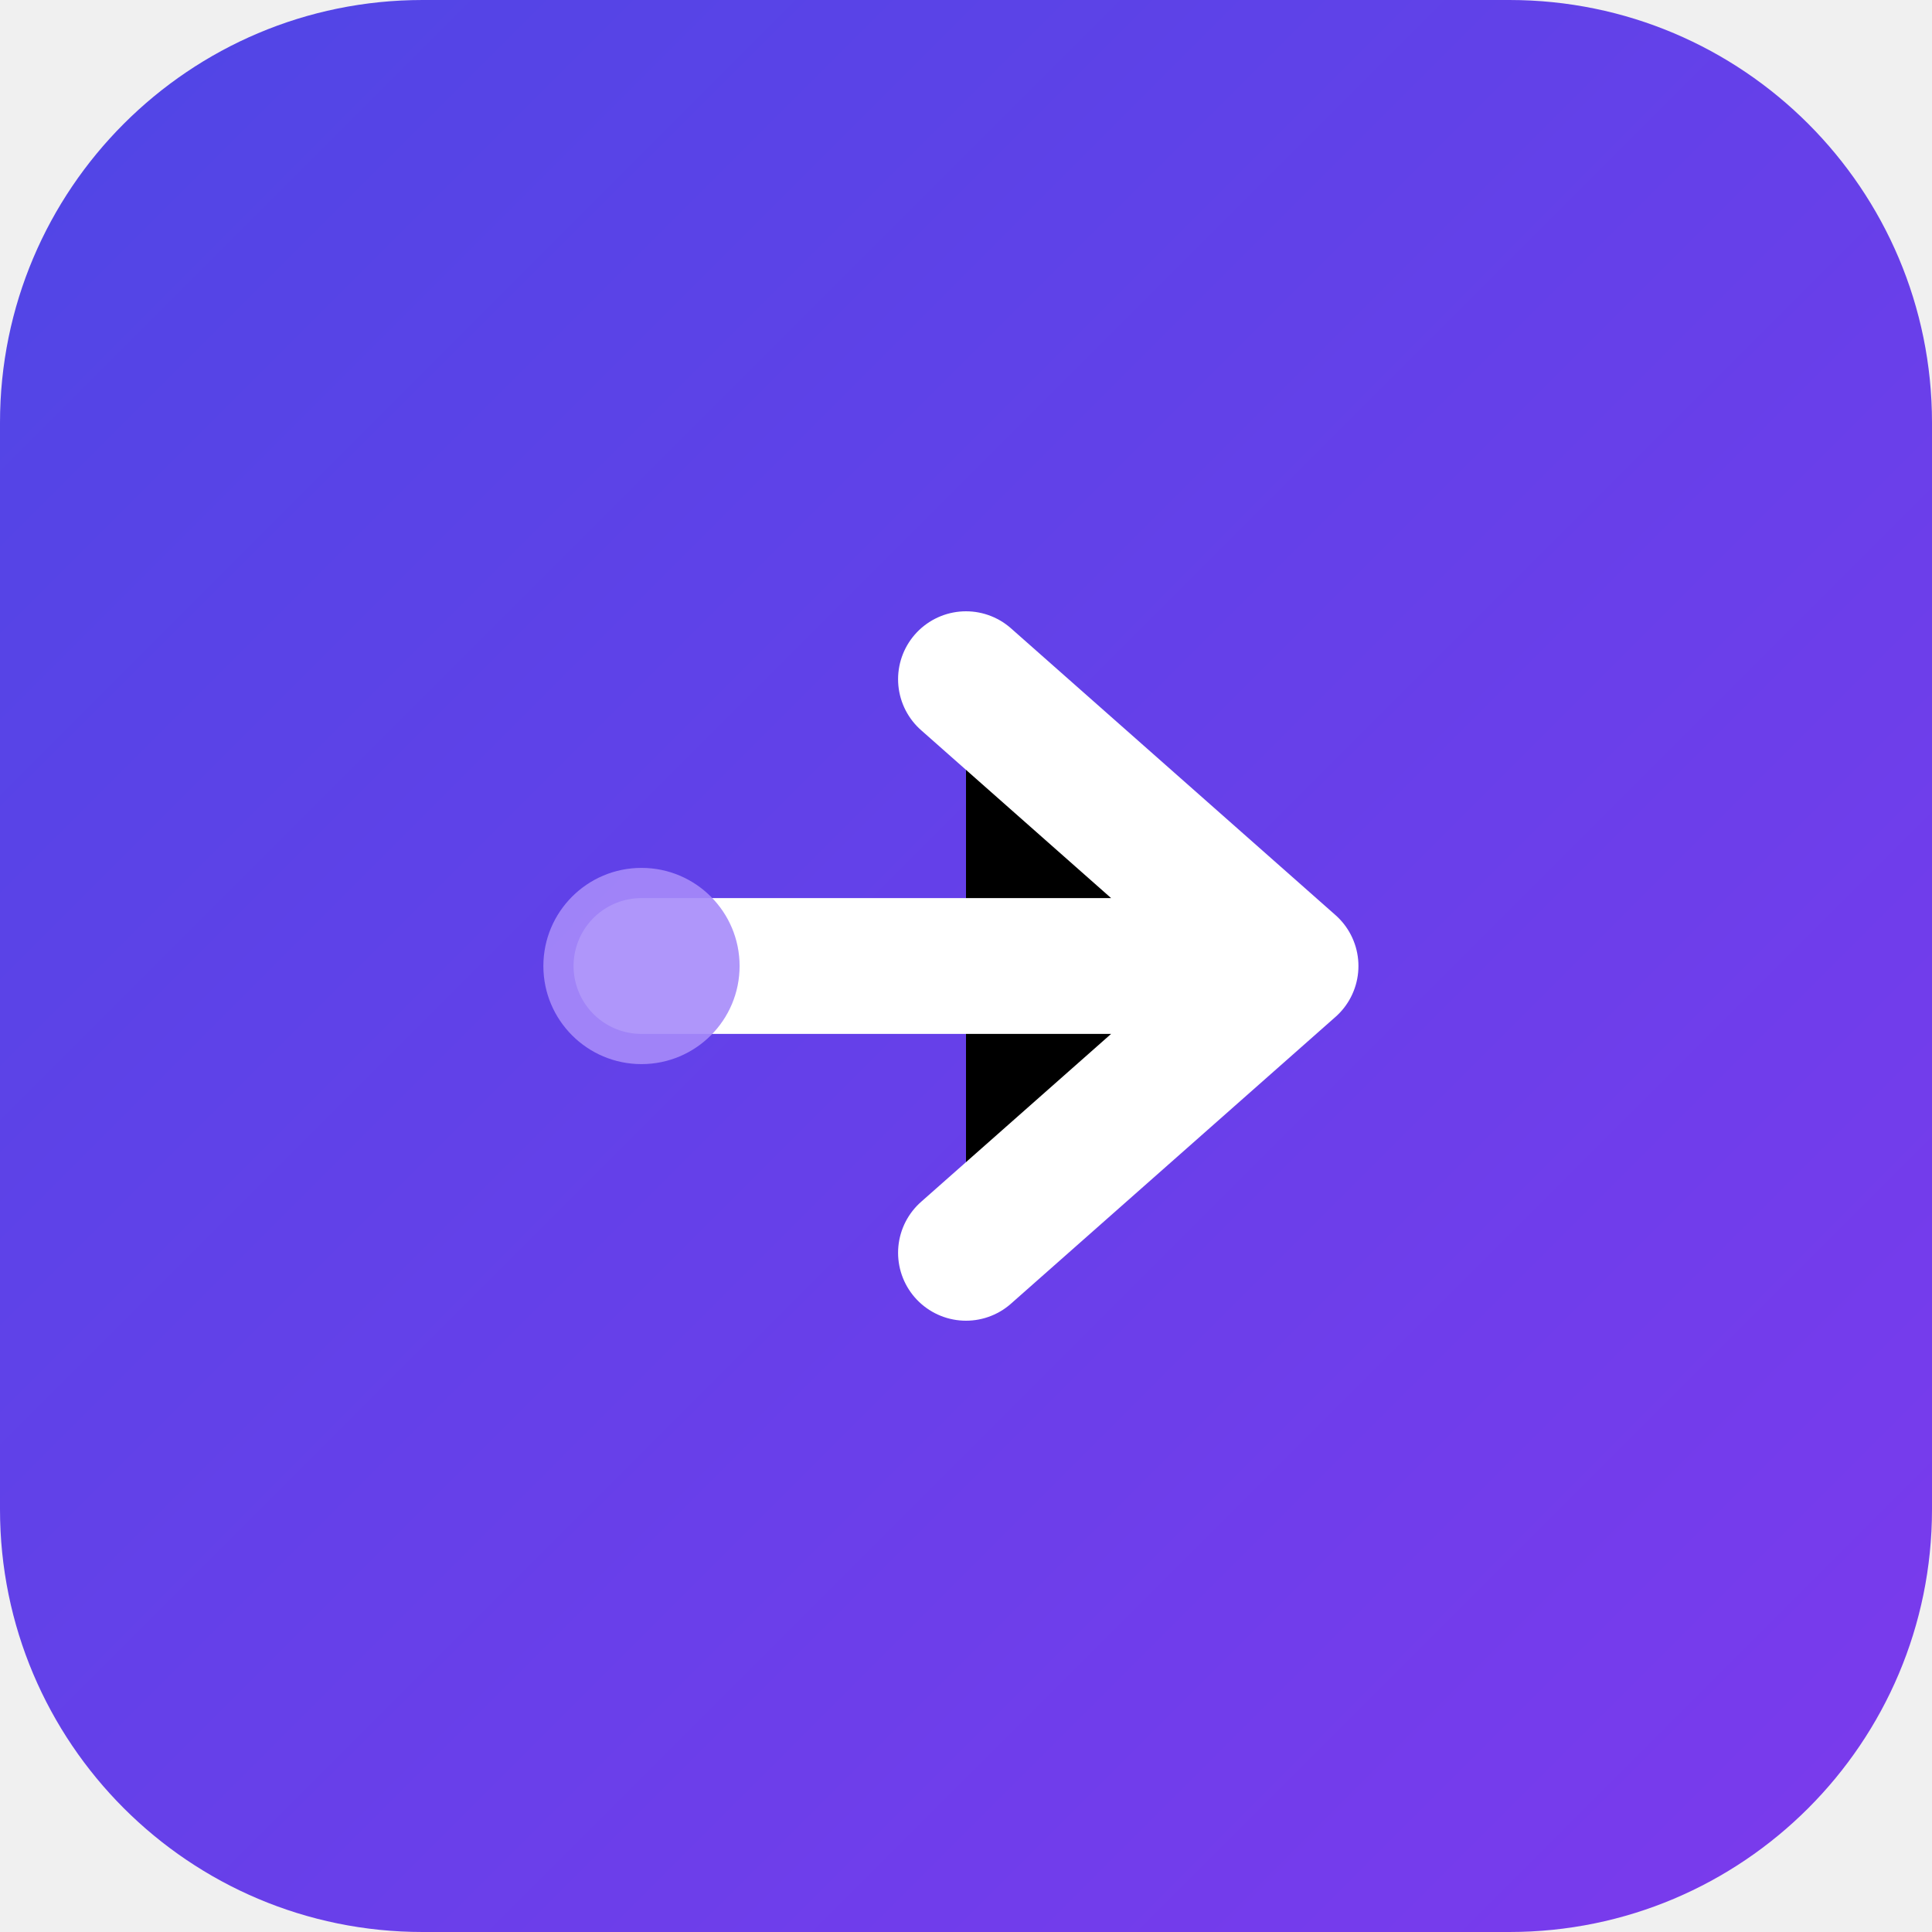
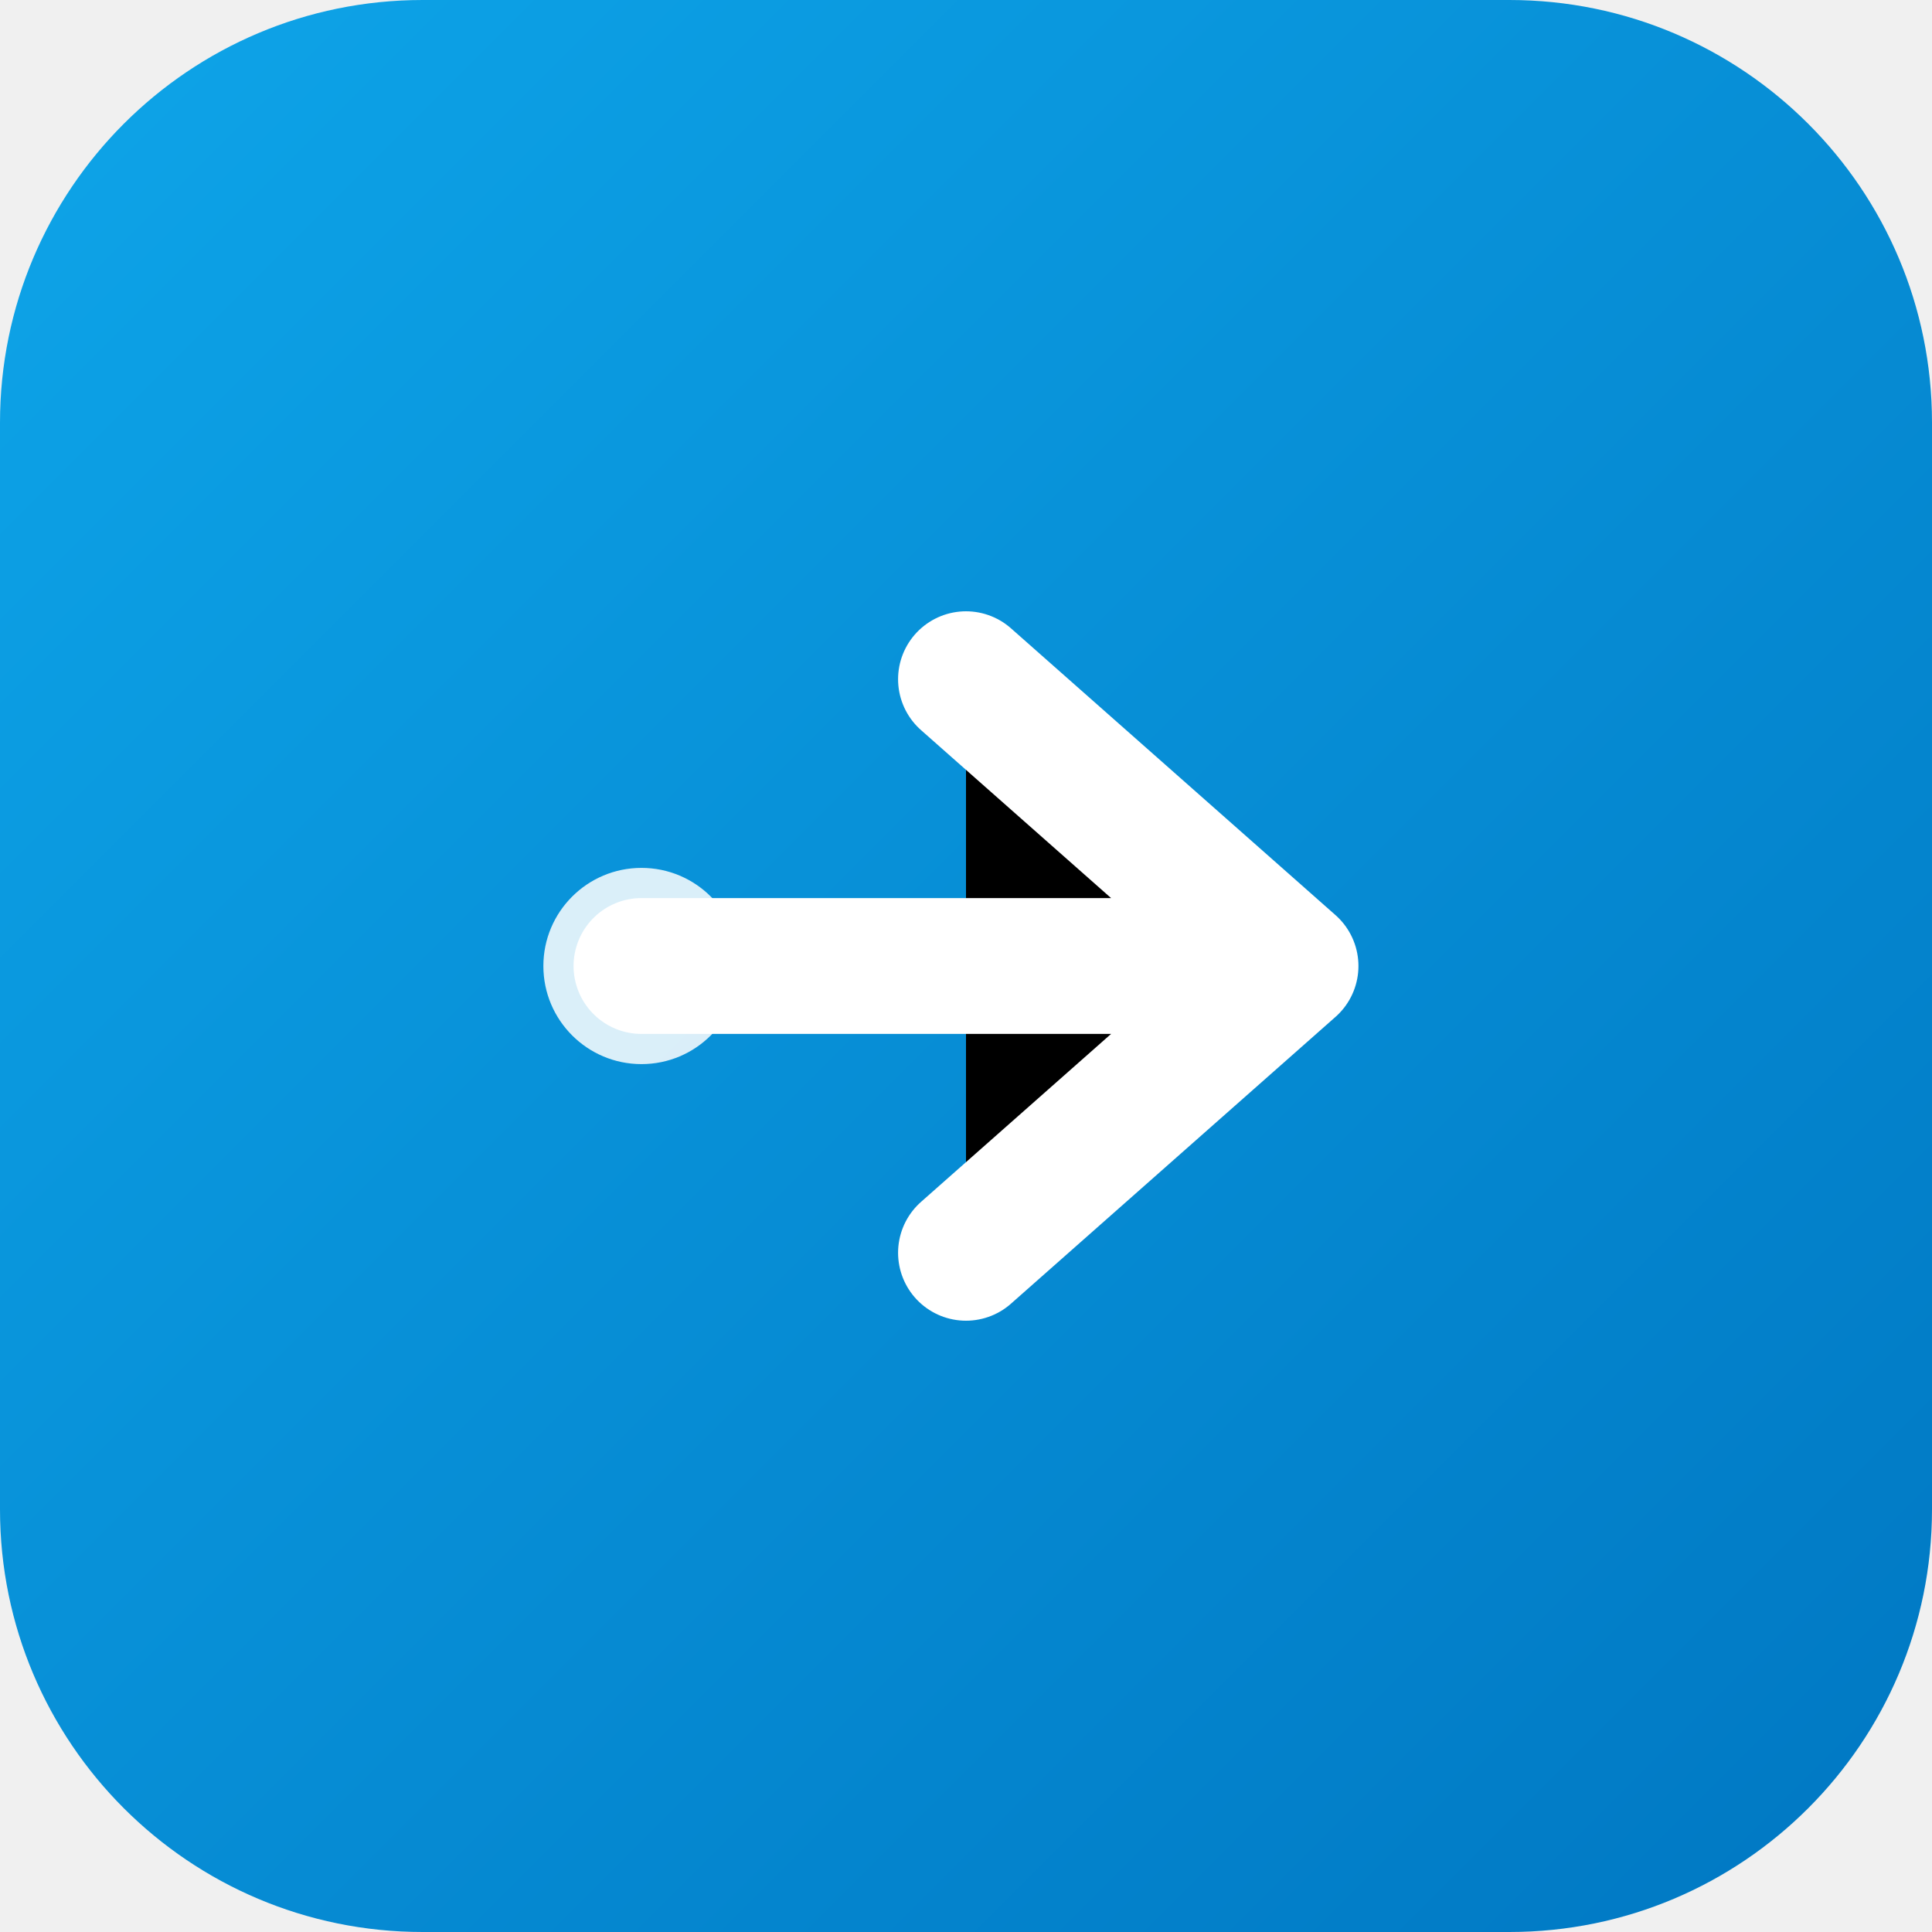
<svg xmlns="http://www.w3.org/2000/svg" viewBox="0 0 512 512" width="512" height="512">
  <defs>
    <linearGradient id="bg" x1="0%" y1="0%" x2="100%" y2="100%">
-       <stop offset="0%" stop-color="#4f46e5" />
-       <stop offset="100%" stop-color="#7c3aed" />
+       <stop offset="0%" stop-color="#0EA5E9" />
+       <stop offset="100%" stop-color="#0077C2" />
    </linearGradient>
  </defs>
  <rect width="512" height="512" rx="112" fill="url(#bg)" />
  <path d="M170 256h172M256 180l86 76-86 76" stroke="white" stroke-width="36" stroke-linecap="round" stroke-linejoin="round" />
-   <circle cx="170" cy="256" r="26" fill="rgba(167,139,250,0.9)" />
+   <circle cx="170" cy="256" r="26" fill="rgba(255,255,255,0.85)" />
</svg>
